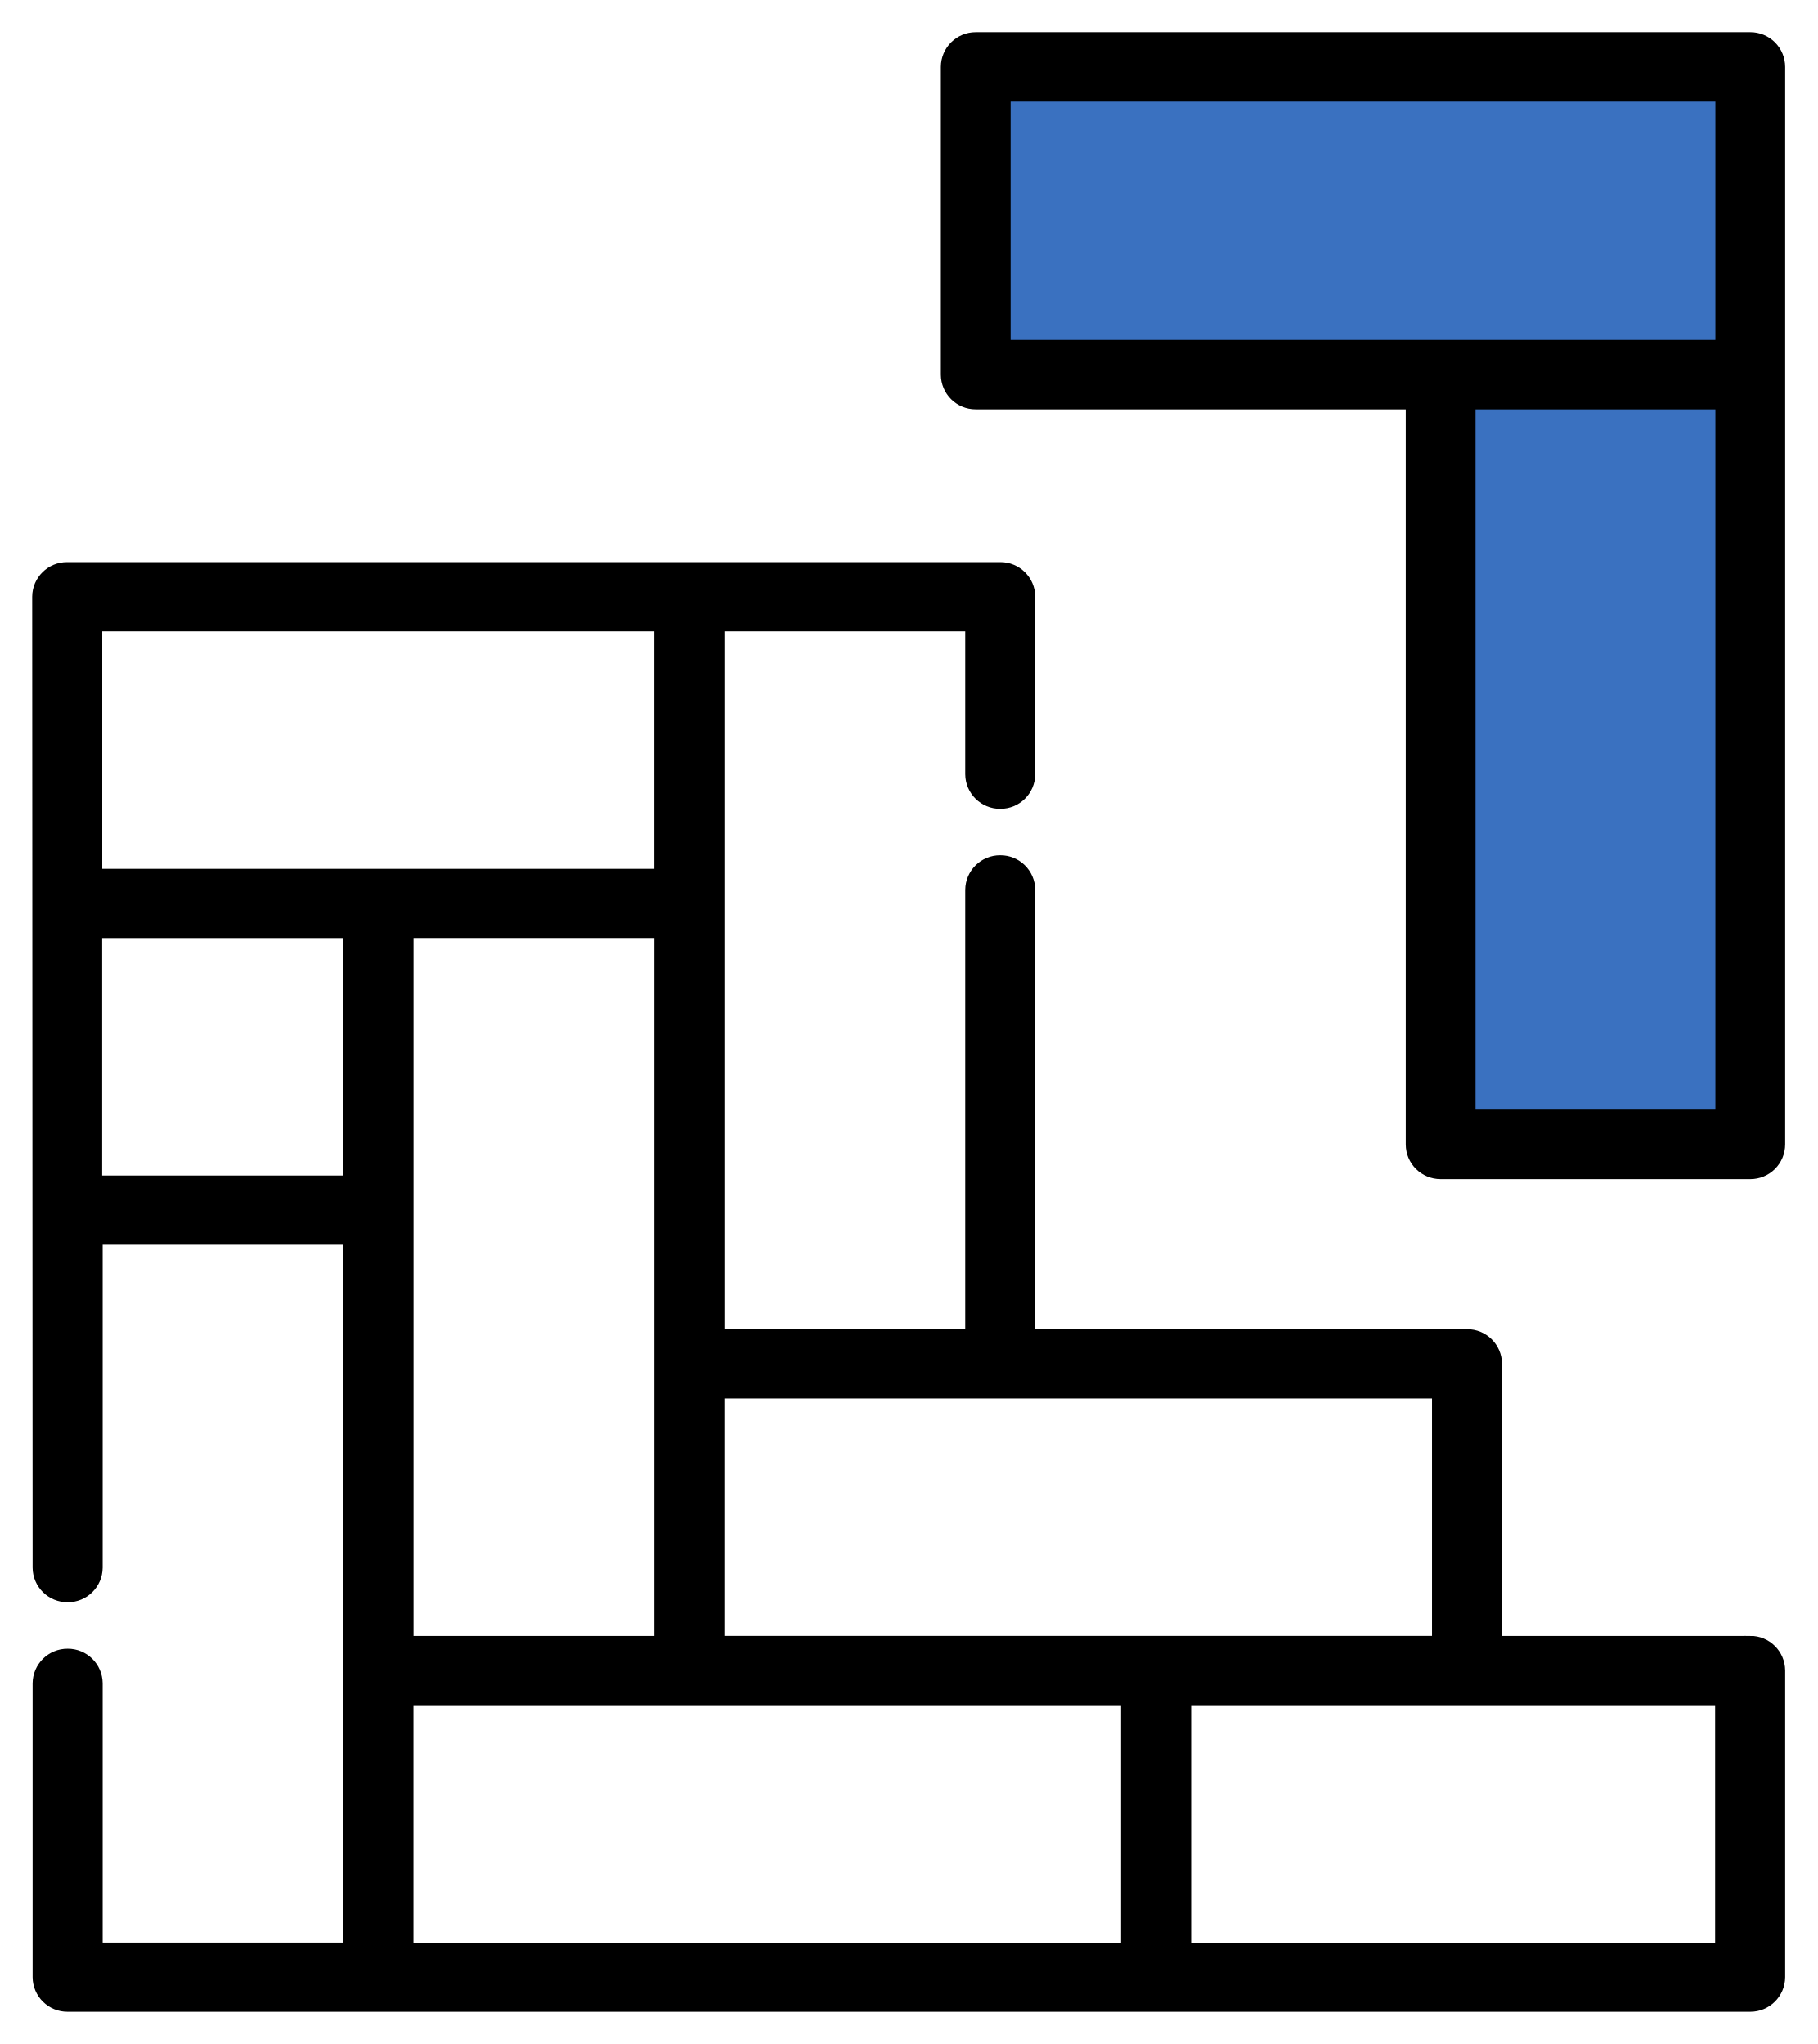
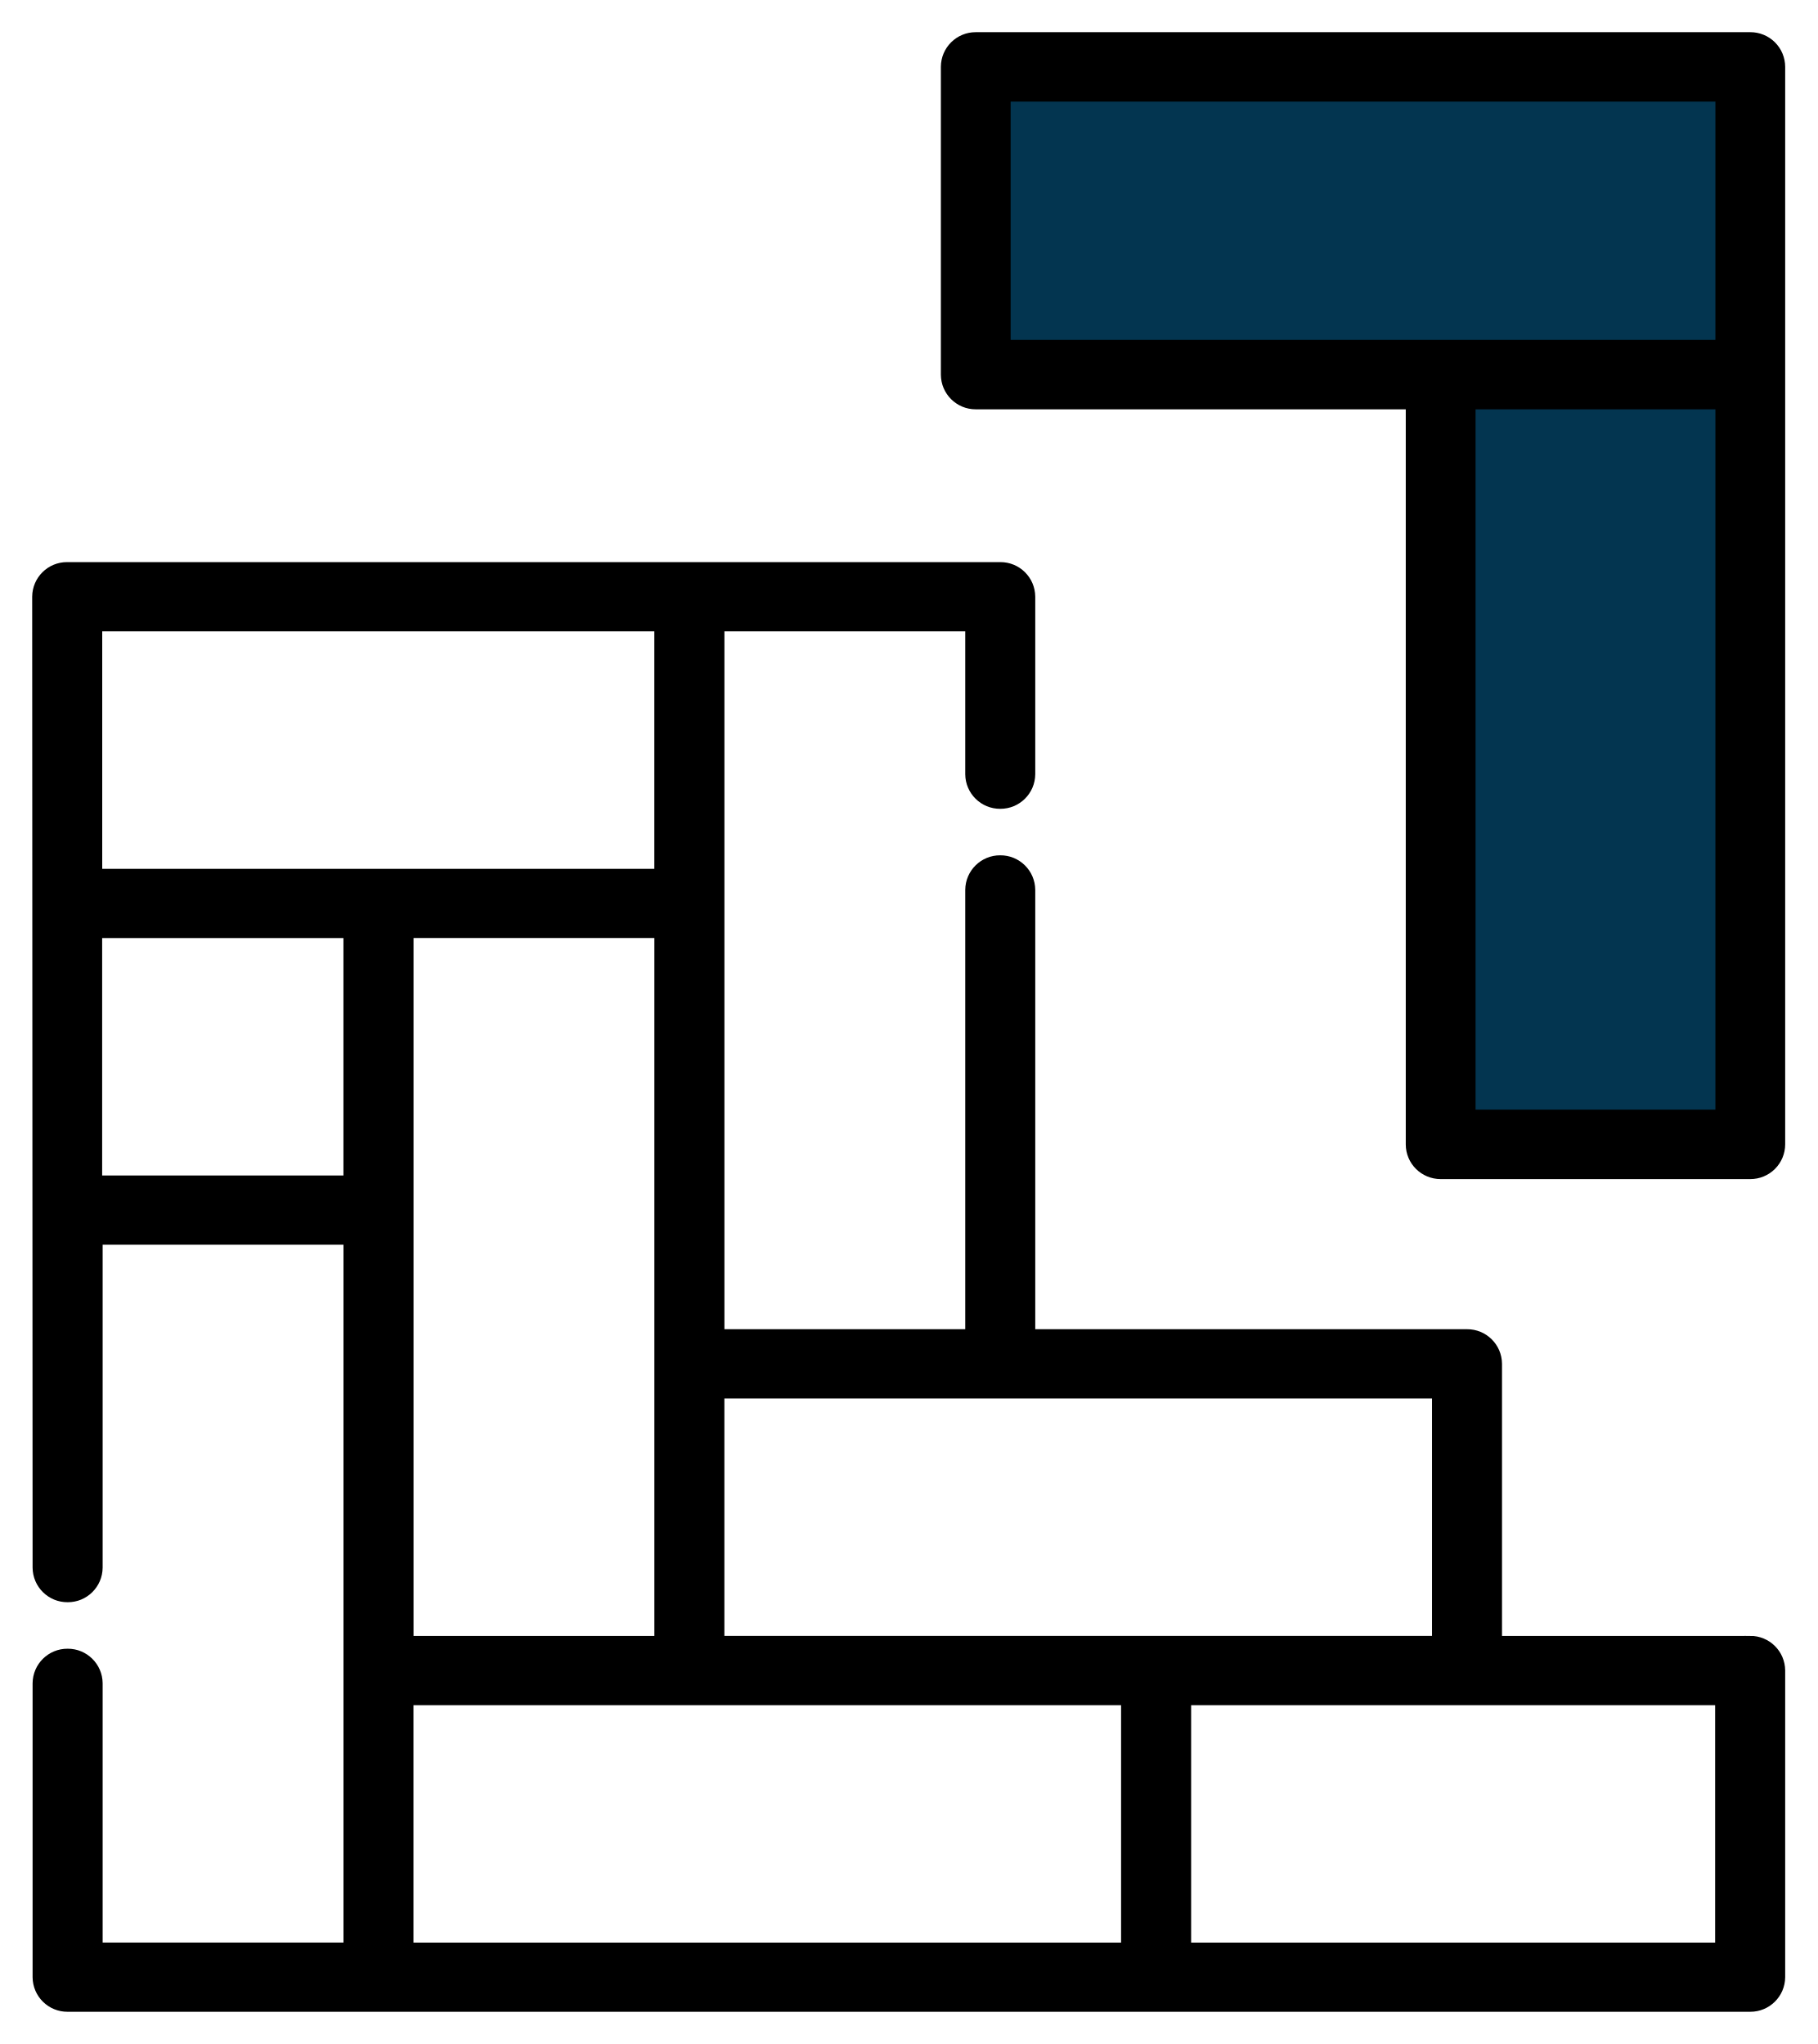
<svg xmlns="http://www.w3.org/2000/svg" width="48" height="54">
  <g fill="none" fill-rule="evenodd">
    <path fill="#000" fill-rule="nonzero" stroke="#000" stroke-width=".3" d="M46.225 43.37h-6.704v-7.34a.77.77 0 0 0-.775-.764H27.193V23.51a.77.77 0 0 0-.774-.764.77.77 0 0 0-.775.764v11.756h-6.661V16.529h6.661v3.924a.77.77 0 0 0 .775.765.77.77 0 0 0 .774-.765v-4.689A.77.77 0 0 0 26.42 15H1.775a.77.77 0 0 0-.775.764l.011 25.65a.77.77 0 0 0 .775.765.77.77 0 0 0 .775-.765v-8.68h6.661V51.47H2.561v-7a.77.77 0 0 0-.775-.763.77.77 0 0 0-.775.764v7.764a.77.77 0 0 0 .775.764h44.44a.77.77 0 0 0 .774-.764v-8.102a.77.77 0 0 0-.775-.765zm-8.253-6.574v6.573h-18.99v-6.573h18.99zm-27.2 6.573V24.631h6.661V43.37h-6.662zM2.548 16.53h14.884v6.573H2.55V16.53zm0 14.675v-6.573h6.673v6.573H2.55zm8.222 13.694h18.99v6.573H10.77v-6.573zm34.68 6.573H31.31v-6.573h14.14v6.573z" />
-     <path fill="#3a71c0" d="M25.5 2h20.645v28.31h-7.87V9.978H25.822z" />
+     <path fill="#033550" d="M25.5 2h20.645v28.31h-7.87V9.978H25.822z" />
    <path fill="#000" fill-rule="nonzero" stroke="#000" stroke-width=".3" d="M46.228 1H25.772a.77.77 0 0 0-.772.767v8.13a.77.77 0 0 0 .772.767h11.507v19.569c0 .424.345.767.771.767h8.178a.769.769 0 0 0 .772-.767V1.767A.769.769 0 0 0 46.228 1zM26.543 2.534h18.914V9.13H26.543V2.534zm18.914 26.932h-6.635V10.664h6.635v18.802z" />
  </g>
</svg>
